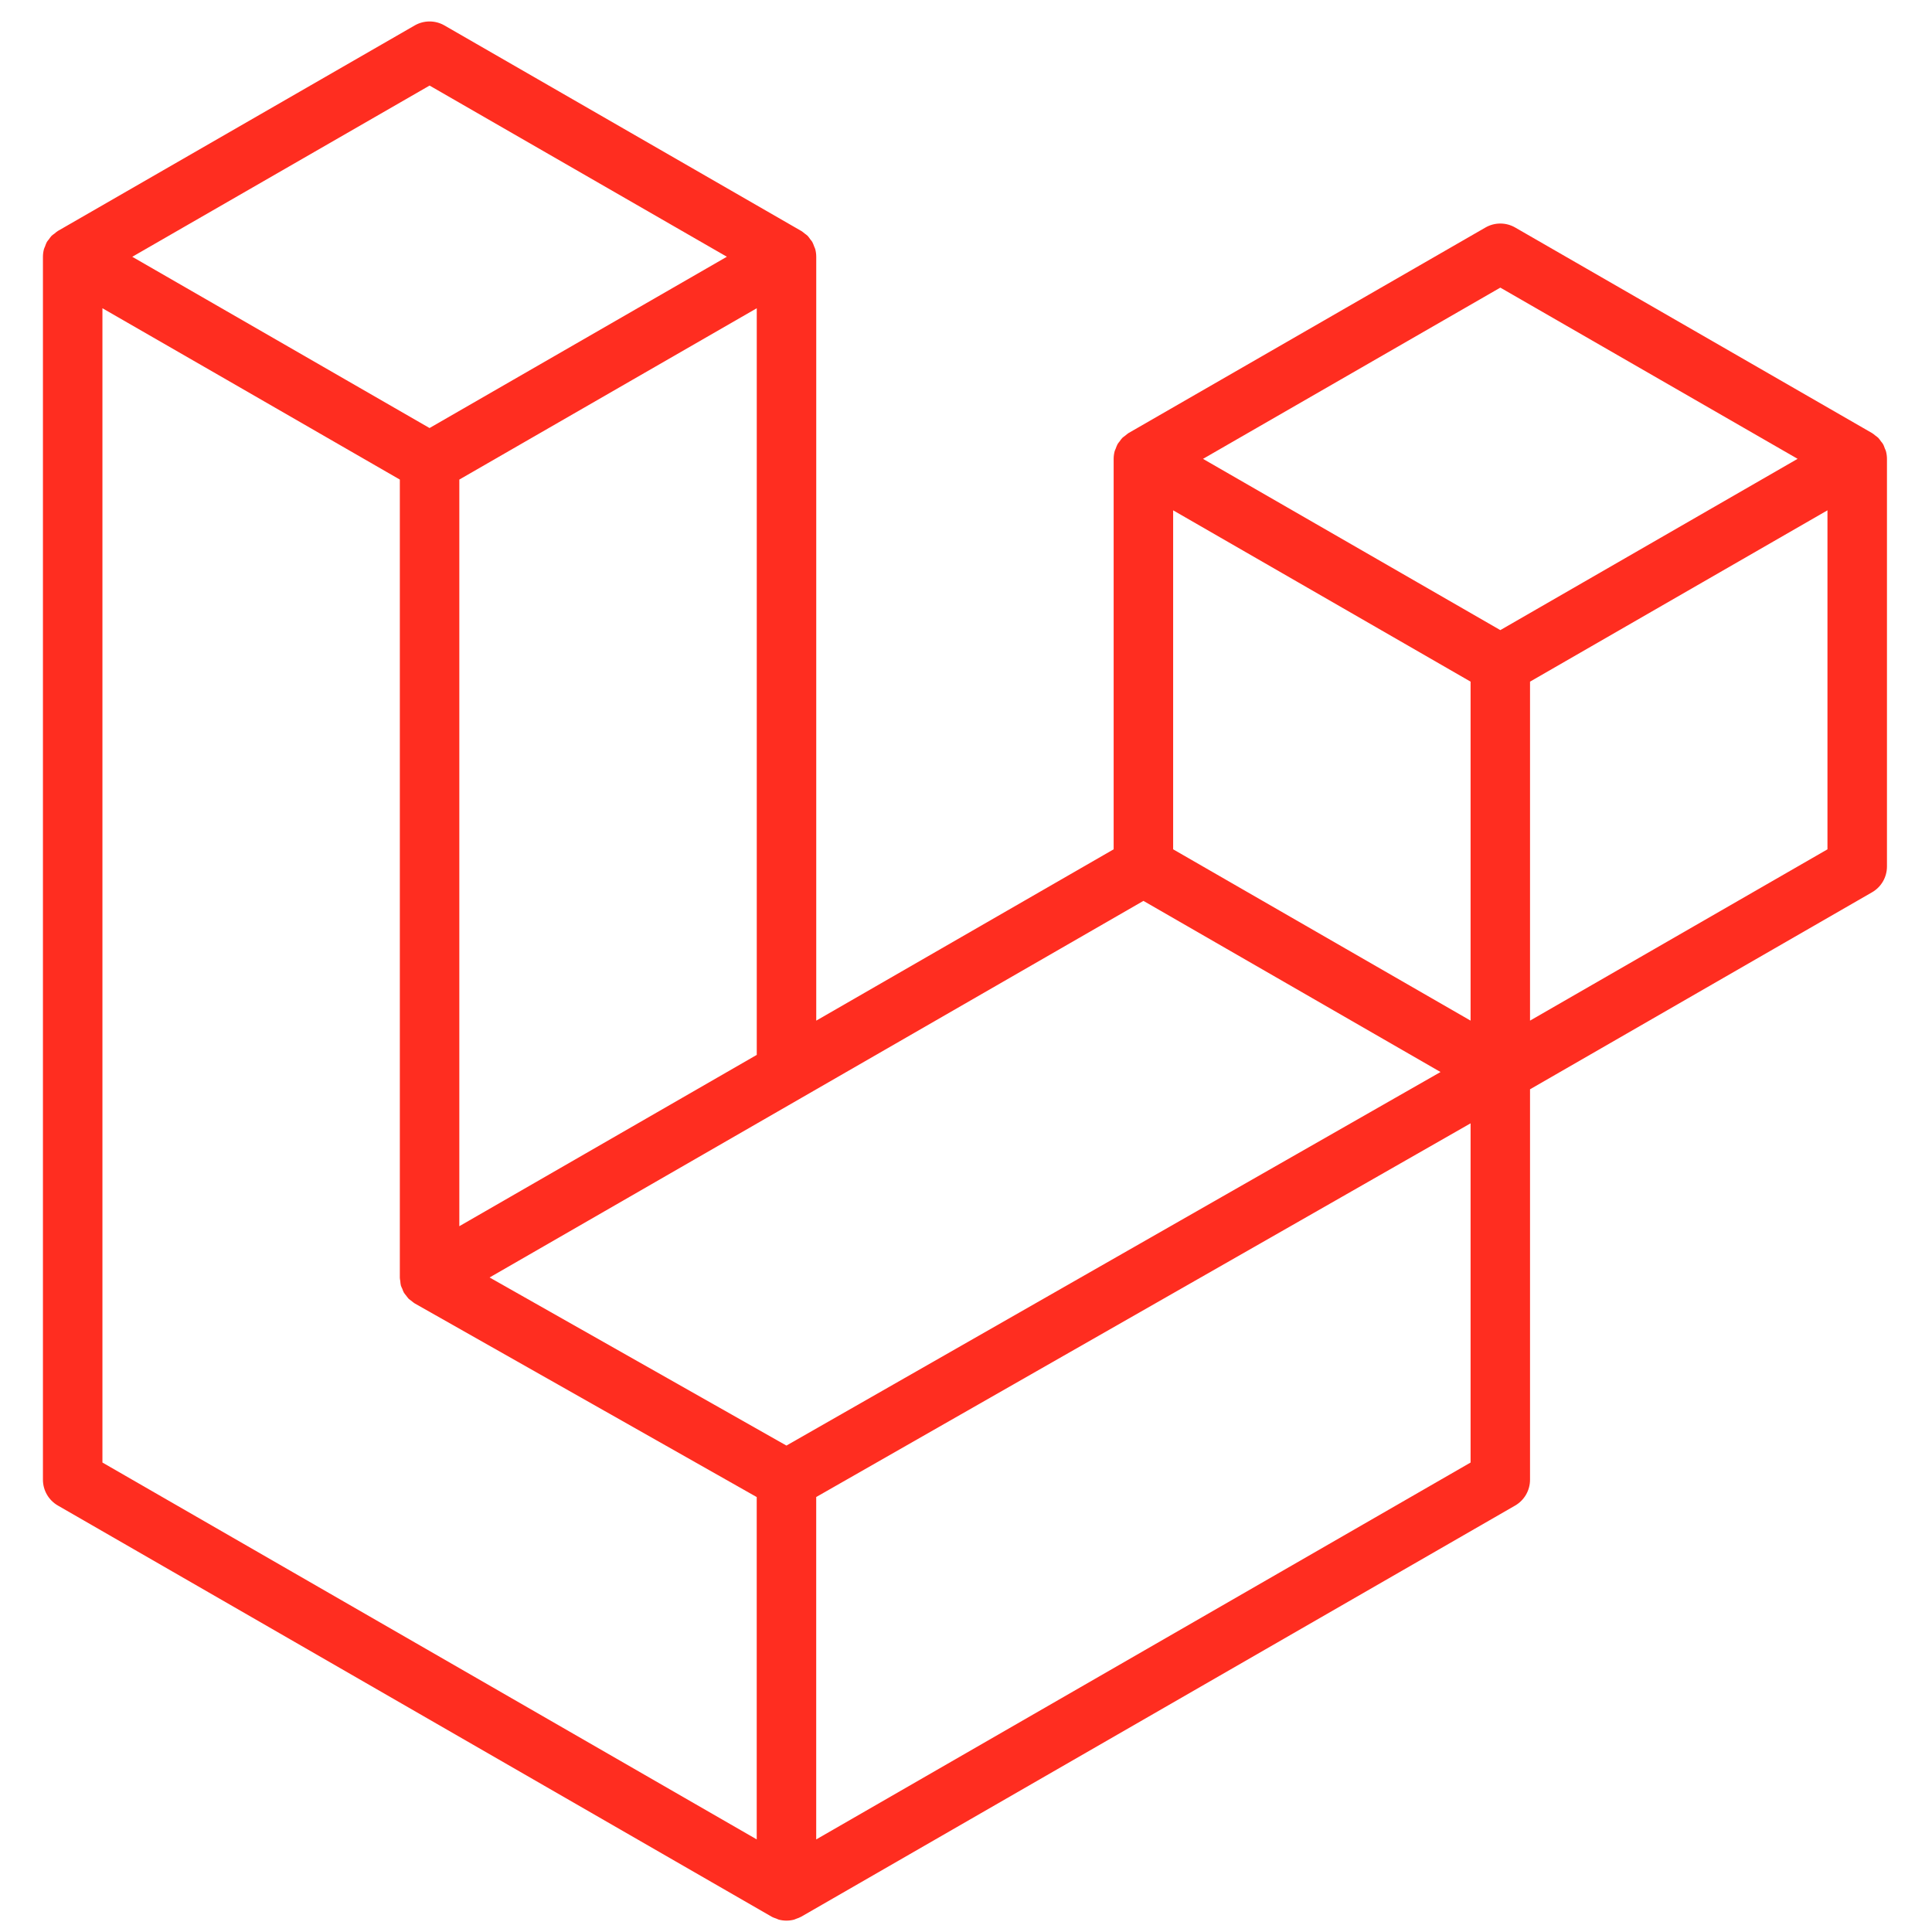
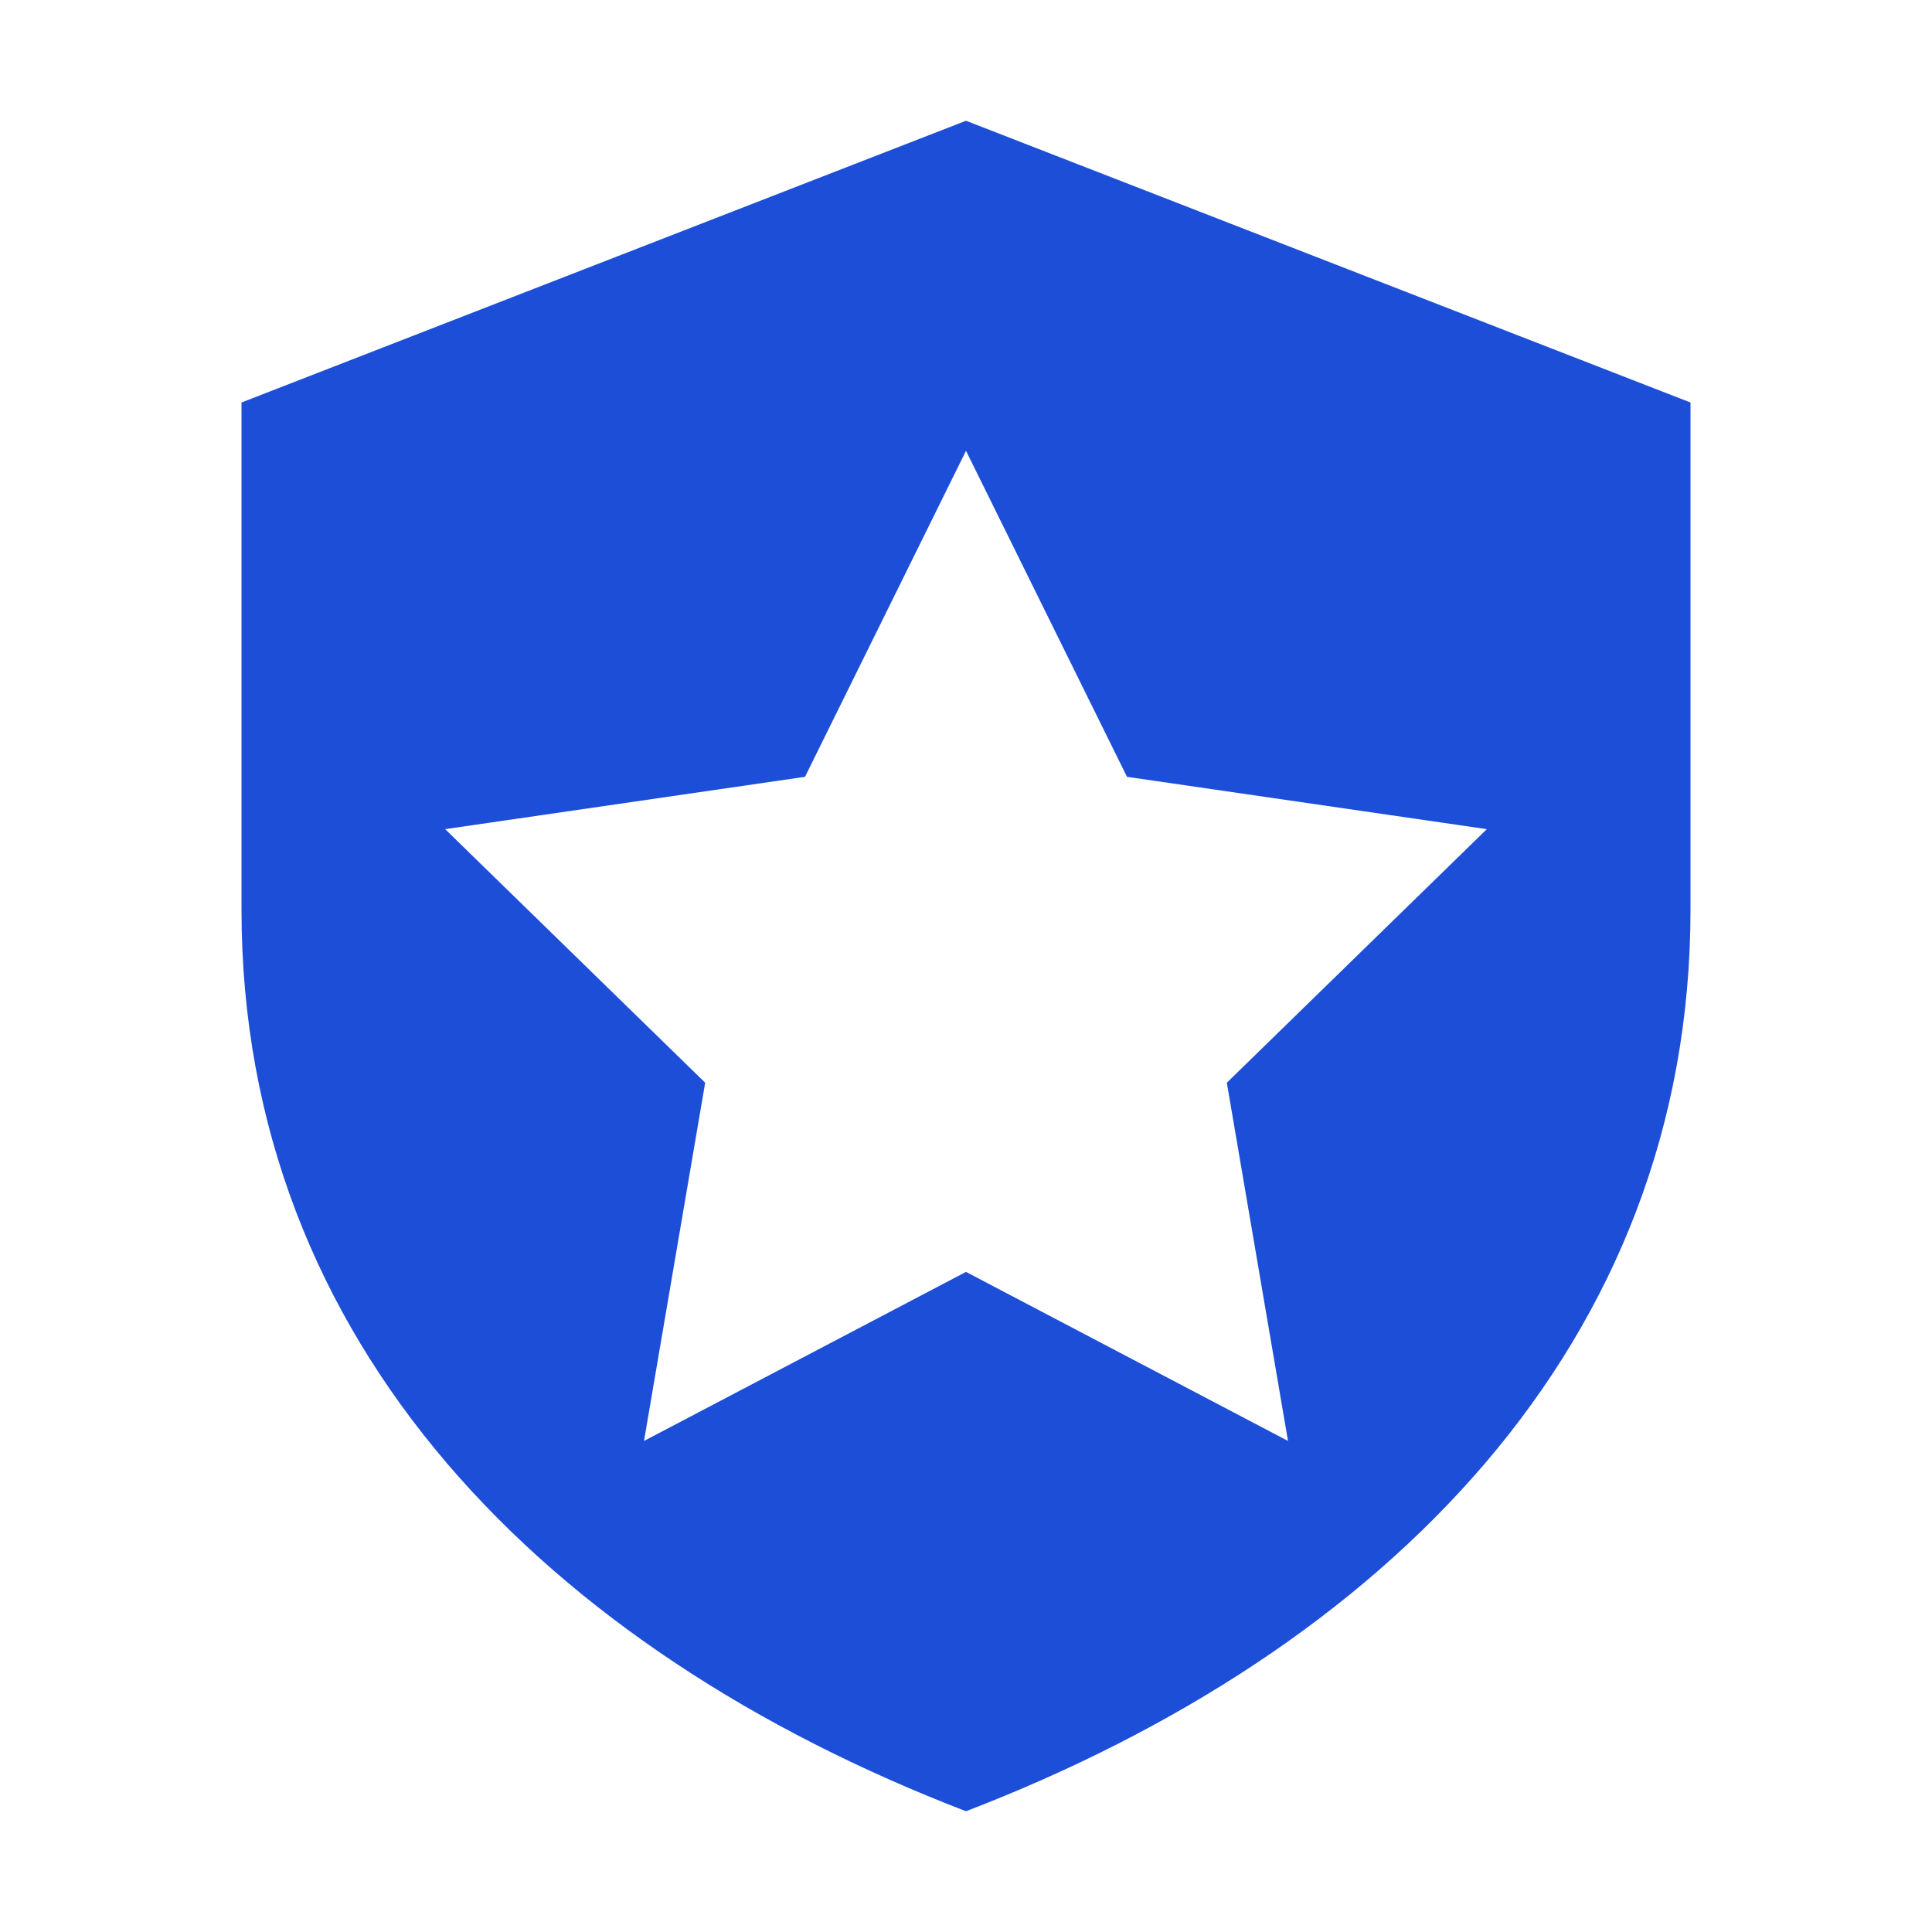
- <svg xmlns="http://www.w3.org/2000/svg" width="166" height="166" viewBox="0 0 166 166" fill="none">
-   <path fill-rule="evenodd" clip-rule="evenodd" d="M162.041 38.759C162.099 38.977 162.129 39.201 162.13 39.426V74.452C162.13 74.902 162.011 75.344 161.786 75.733C161.561 76.122 161.237 76.444 160.847 76.668L131.462 93.594V127.141C131.462 128.054 130.977 128.897 130.186 129.357L68.847 164.683C68.707 164.763 68.554 164.814 68.401 164.868C68.343 164.887 68.289 164.922 68.228 164.938C67.8 165.051 67.349 165.051 66.92 164.938C66.85 164.919 66.786 164.881 66.719 164.855C66.579 164.804 66.432 164.76 66.298 164.683L4.972 129.357C4.583 129.133 4.259 128.81 4.034 128.421C3.808 128.032 3.69 127.591 3.689 127.141L3.689 22.063C3.689 21.834 3.721 21.61 3.779 21.393C3.798 21.32 3.843 21.253 3.868 21.179C3.916 21.045 3.961 20.908 4.031 20.783C4.079 20.7 4.149 20.633 4.206 20.557C4.28 20.454 4.347 20.349 4.433 20.26C4.506 20.186 4.602 20.132 4.685 20.068C4.778 19.992 4.861 19.909 4.966 19.848L35.633 2.185C36.022 1.961 36.462 1.844 36.91 1.844C37.358 1.844 37.798 1.961 38.186 2.185L68.851 19.848H68.857C68.959 19.912 69.045 19.992 69.138 20.065C69.221 20.129 69.313 20.186 69.387 20.257C69.476 20.349 69.54 20.454 69.616 20.557C69.671 20.633 69.744 20.7 69.789 20.783C69.862 20.911 69.904 21.045 69.955 21.179C69.98 21.253 70.025 21.32 70.044 21.396C70.103 21.614 70.133 21.838 70.133 22.063V87.694L95.686 72.974V39.423C95.686 39.2 95.718 38.973 95.775 38.759C95.798 38.683 95.839 38.615 95.865 38.542C95.916 38.408 95.96 38.271 96.031 38.146C96.079 38.063 96.149 37.996 96.203 37.92C96.279 37.818 96.343 37.712 96.433 37.623C96.506 37.549 96.599 37.495 96.681 37.431C96.777 37.355 96.86 37.272 96.962 37.211L127.633 19.548C128.021 19.324 128.461 19.206 128.91 19.206C129.358 19.206 129.798 19.324 130.186 19.548L160.85 37.211C160.959 37.275 161.042 37.355 161.137 37.428C161.217 37.492 161.31 37.549 161.383 37.62C161.473 37.712 161.536 37.818 161.613 37.92C161.67 37.996 161.741 38.063 161.785 38.146C161.859 38.271 161.9 38.408 161.951 38.542C161.98 38.615 162.021 38.683 162.041 38.759ZM157.018 72.974V43.848L146.287 50.028L131.462 58.568V87.694L157.021 72.974H157.018ZM126.354 125.663V96.518L111.771 104.85L70.13 128.626V158.046L126.354 125.663ZM8.801 26.485V125.663L65.018 158.043V128.629L35.649 112L35.64 111.994L35.627 111.988C35.528 111.93 35.445 111.847 35.353 111.777C35.273 111.713 35.18 111.662 35.11 111.592L35.104 111.582C35.021 111.502 34.963 111.403 34.893 111.314C34.829 111.228 34.753 111.154 34.702 111.065L34.699 111.055C34.641 110.96 34.606 110.845 34.565 110.736C34.523 110.64 34.469 110.551 34.443 110.449C34.411 110.328 34.405 110.197 34.392 110.072C34.379 109.976 34.354 109.881 34.354 109.785V109.778V41.205L19.532 32.662L8.801 26.485ZM36.913 7.35L11.364 22.063L36.907 36.777L62.453 22.06L36.907 7.35H36.913ZM50.2 99.174L65.022 90.637V26.485L54.291 32.665L39.466 41.205V105.357L50.2 99.174ZM128.91 24.713L103.363 39.426L128.91 54.14L154.453 39.423L128.91 24.713ZM126.354 58.568L111.529 50.028L100.798 43.848V72.974L115.619 81.511L126.354 87.694V58.568ZM67.571 124.205L105.042 102.803L123.772 92.109L98.245 77.405L68.854 94.334L42.066 109.762L67.571 124.205Z" fill="#FF2D20" />
+ <svg xmlns="http://www.w3.org/2000/svg" width="166" height="166" viewBox="0 0 24 24">
+   <path fill-rule="evenodd" clip-rule="evenodd" d="M12 1.5 21 5v6.3c0 5.4-3.8 9.2-9 11.2-5.2-2-9-5.8-9-11.2V5l9-3.5Zm0 4.1 2 4.05 4.47.65-3.23 3.15.76 4.45L12 15.8l-4 2.1.76-4.45L5.53 10.3 10 9.65l2-4.05Z" fill="#1D4ED8" />
</svg>
